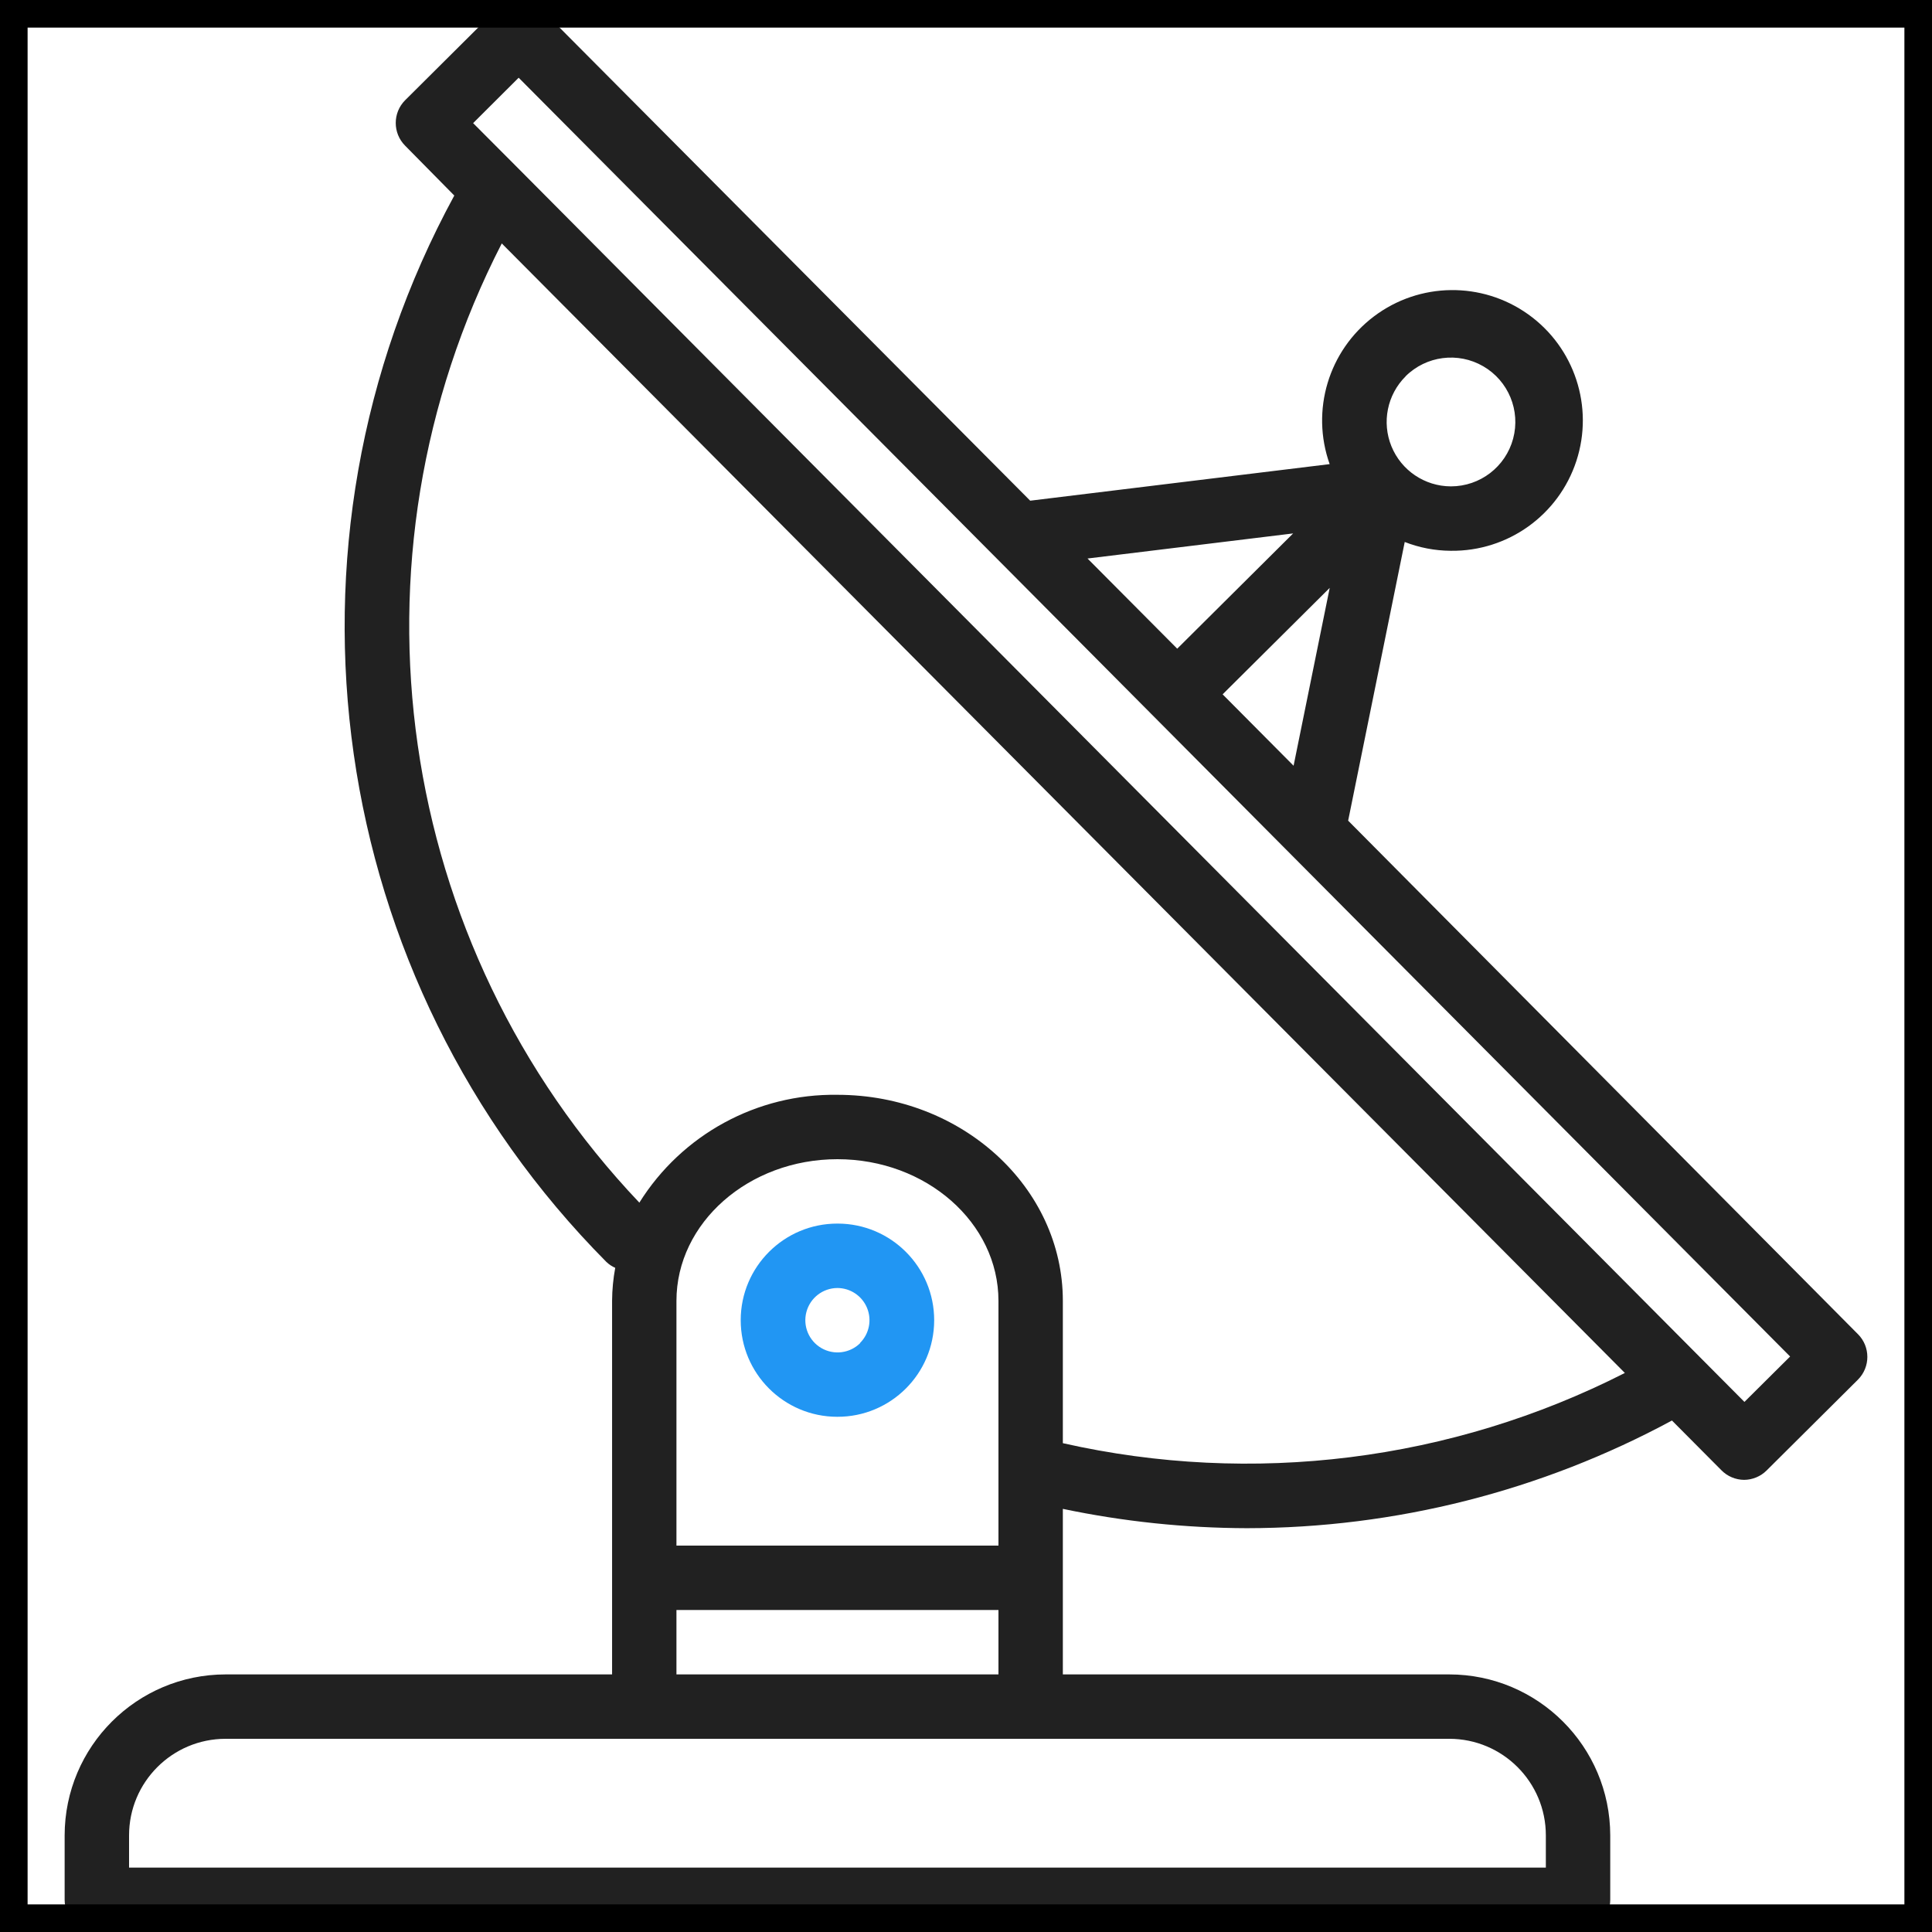
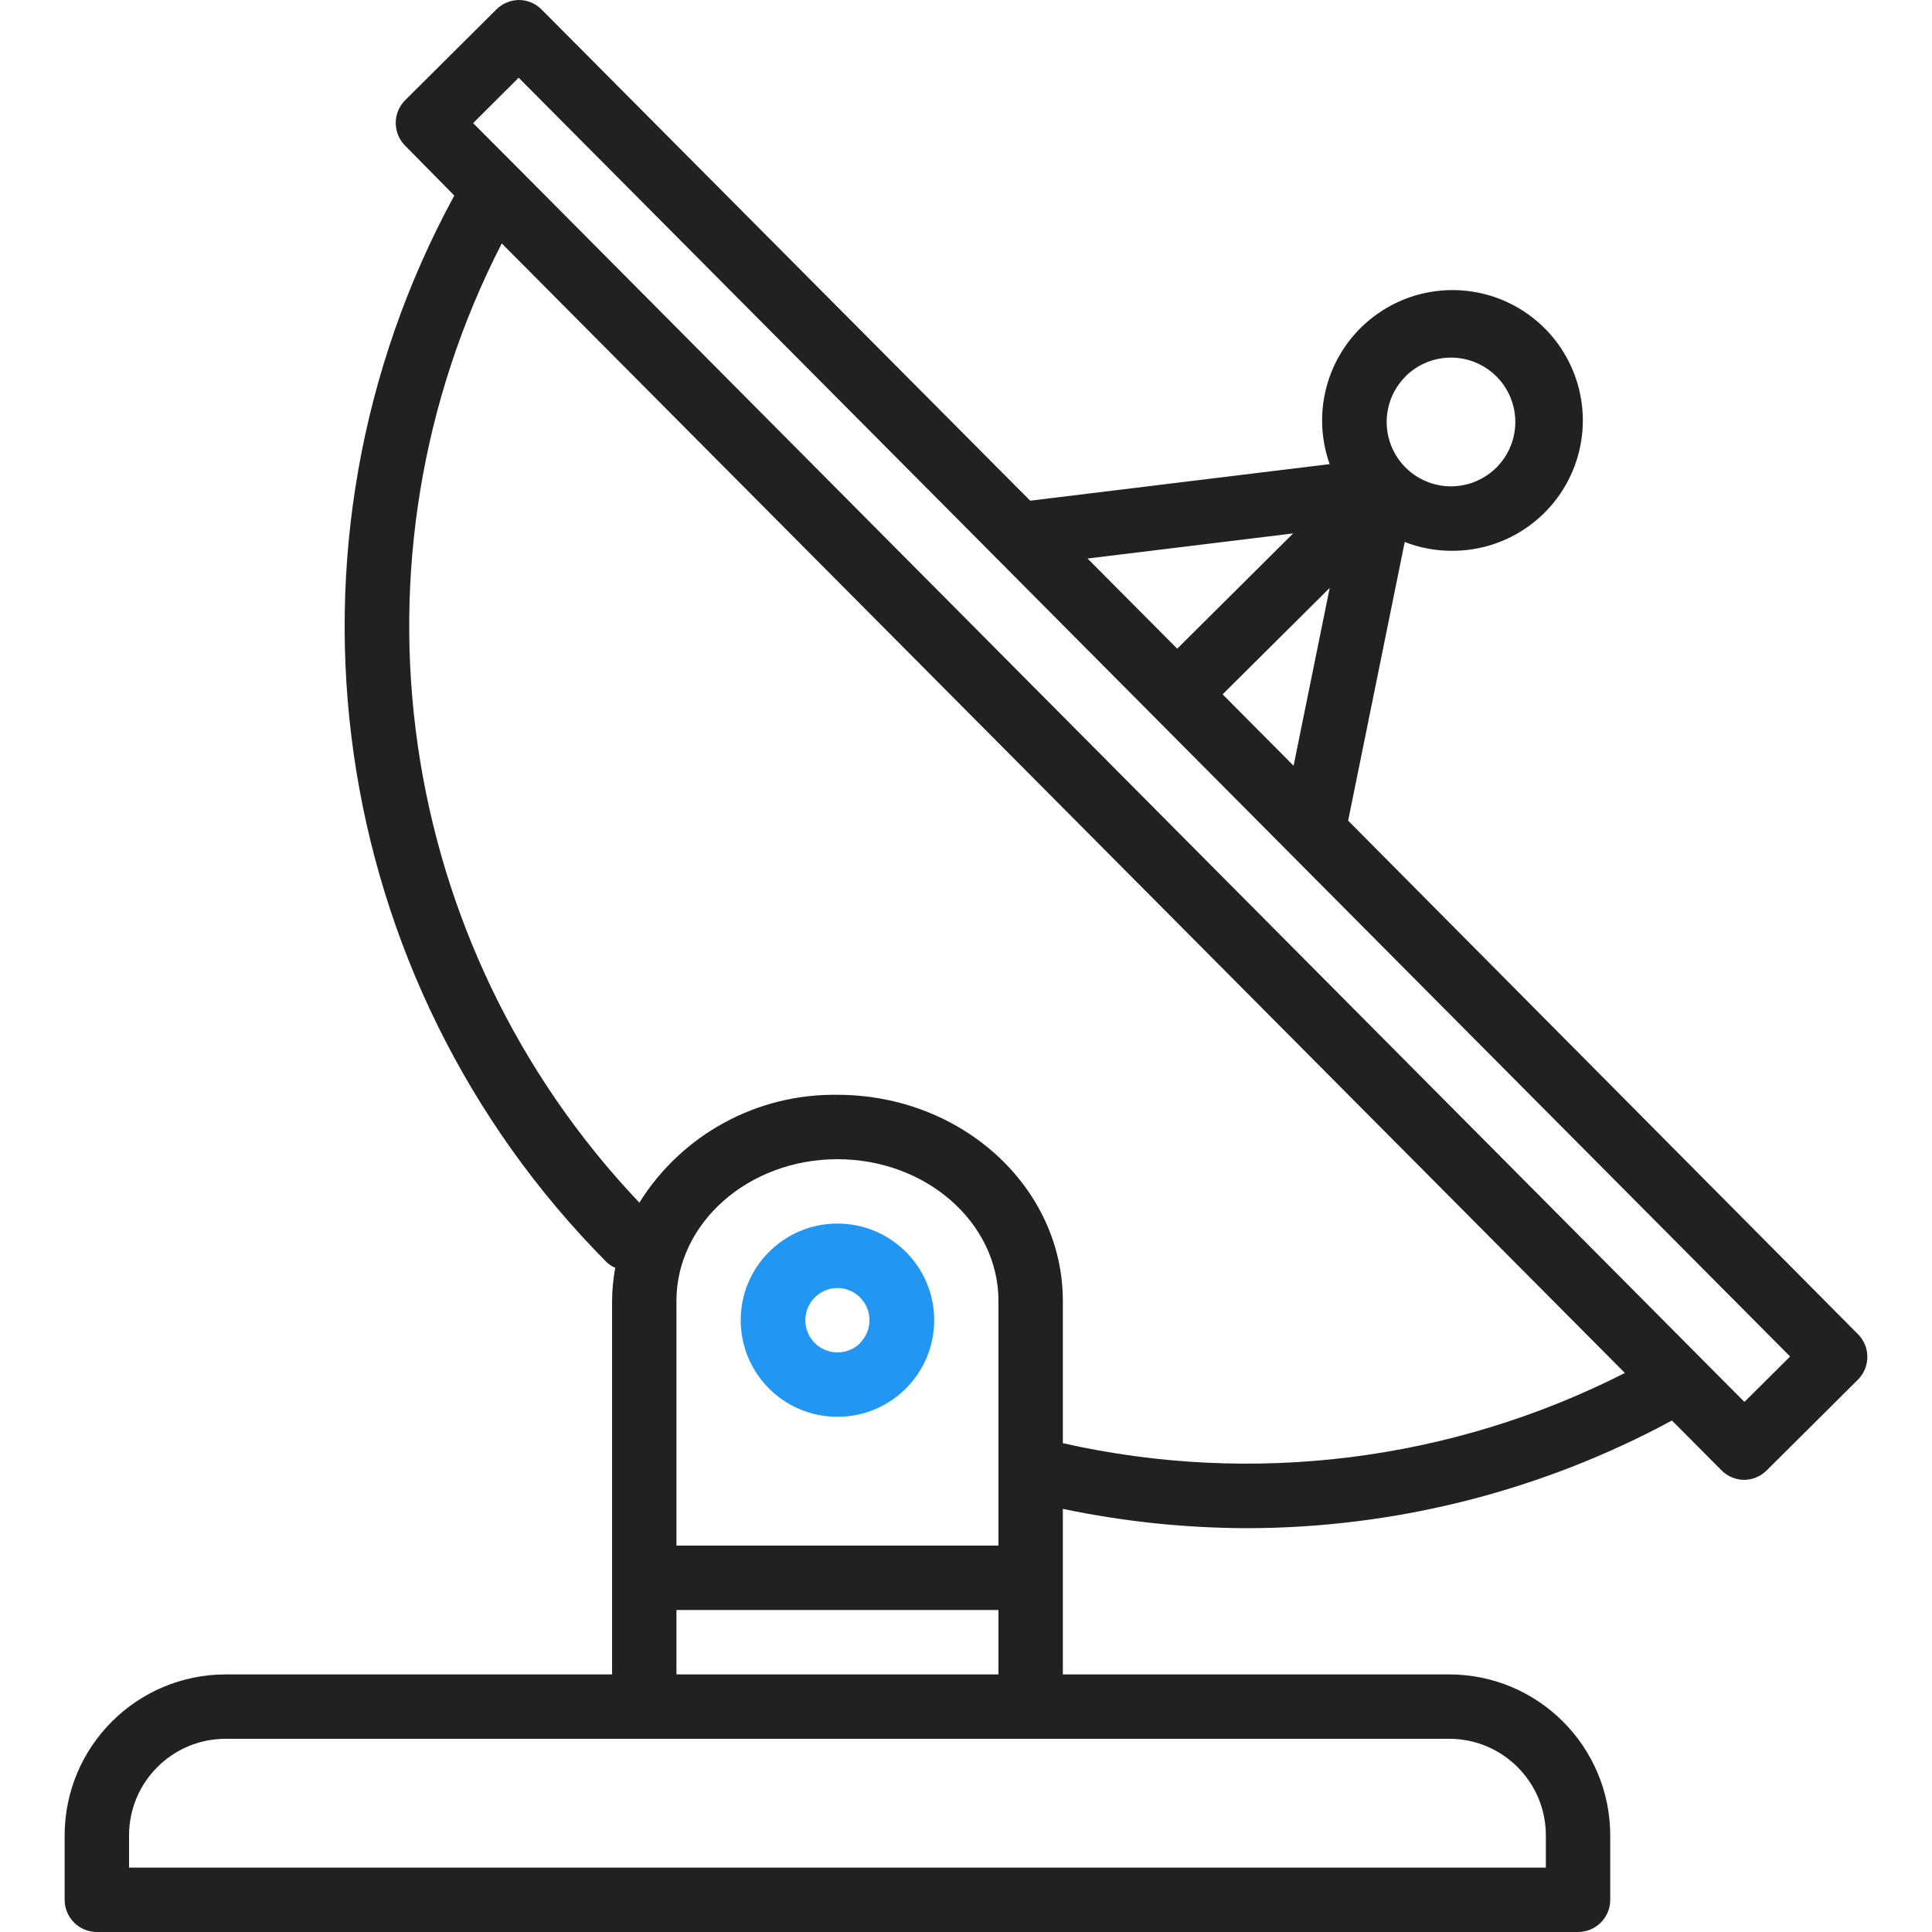
<svg xmlns="http://www.w3.org/2000/svg" width="70" height="70" fill="none">
  <path d="m67.316 48.339-18.47-18.605 2.05-10.097a4.655 4.655 0 0 0 1.66.319h.014a4.723 4.723 0 1 0-4.394-3.14l-10.85 1.325L19.628.35a1.166 1.166 0 0 0-.824-.35c-.306.002-.6.124-.817.34L14.68 3.63a1.167 1.167 0 0 0 0 1.65l1.78 1.805a32.686 32.686 0 0 0 5.511 38.638c.094.09.202.161.32.213a6.77 6.77 0 0 0-.114 1.197v13.534h-14A5.84 5.84 0 0 0 2.342 66.5v2.333c0 .645.523 1.167 1.167 1.167h53.667c.644 0 1.166-.522 1.166-1.167V66.5a5.84 5.84 0 0 0-5.833-5.833h-14v-5.998c2.193.46 4.428.694 6.669.7a32.483 32.483 0 0 0 15.4-3.901l1.79 1.8c.216.221.513.347.823.35.306-.002.6-.124.817-.34l3.308-3.29a1.167 1.167 0 0 0 0-1.65ZM50.925 13.635a2.333 2.333 0 1 1 1.645 3.987h-.008a2.333 2.333 0 0 1-1.633-3.987h-.004ZM48.178 21.3l-1.309 6.444-2.571-2.587 3.88-3.857Zm-1.325-1.973-4.2 4.176-3.25-3.267 7.45-.909ZM52.509 63a3.5 3.5 0 0 1 3.5 3.5v1.167H4.676V66.5a3.5 3.5 0 0 1 3.5-3.5h44.333Zm-16.333-4.667v2.334H24.509v-2.334h11.667ZM24.509 56v-8.867c0-2.83 2.617-5.133 5.833-5.133 3.217 0 5.834 2.303 5.834 5.133V56H24.509Zm14-3.71v-5.157c0-4.117-3.663-7.466-8.167-7.466a8.312 8.312 0 0 0-7.177 3.907A30.34 30.34 0 0 1 18.18 8.82l40.692 40.925a30.233 30.233 0 0 1-20.363 2.544Zm24.695-1.496-1.644-1.653L18.792 6.116l-1.65-1.655 1.65-1.645L36.15 20.272c.008 0 .013.015.021.021l28.688 28.856-1.655 1.645Z" fill="#212121" />
  <path d="M30.353 44.333h-.01a3.5 3.5 0 0 0-.011 7h.01a3.5 3.5 0 1 0 .01-7Zm.816 4.328a1.167 1.167 0 1 1-.827-1.994 1.166 1.166 0 0 1 .817 1.993h.01Z" fill="#2196F3" />
-   <path stroke="#000" d="M.5.5h69v69H.5z" />
</svg>
